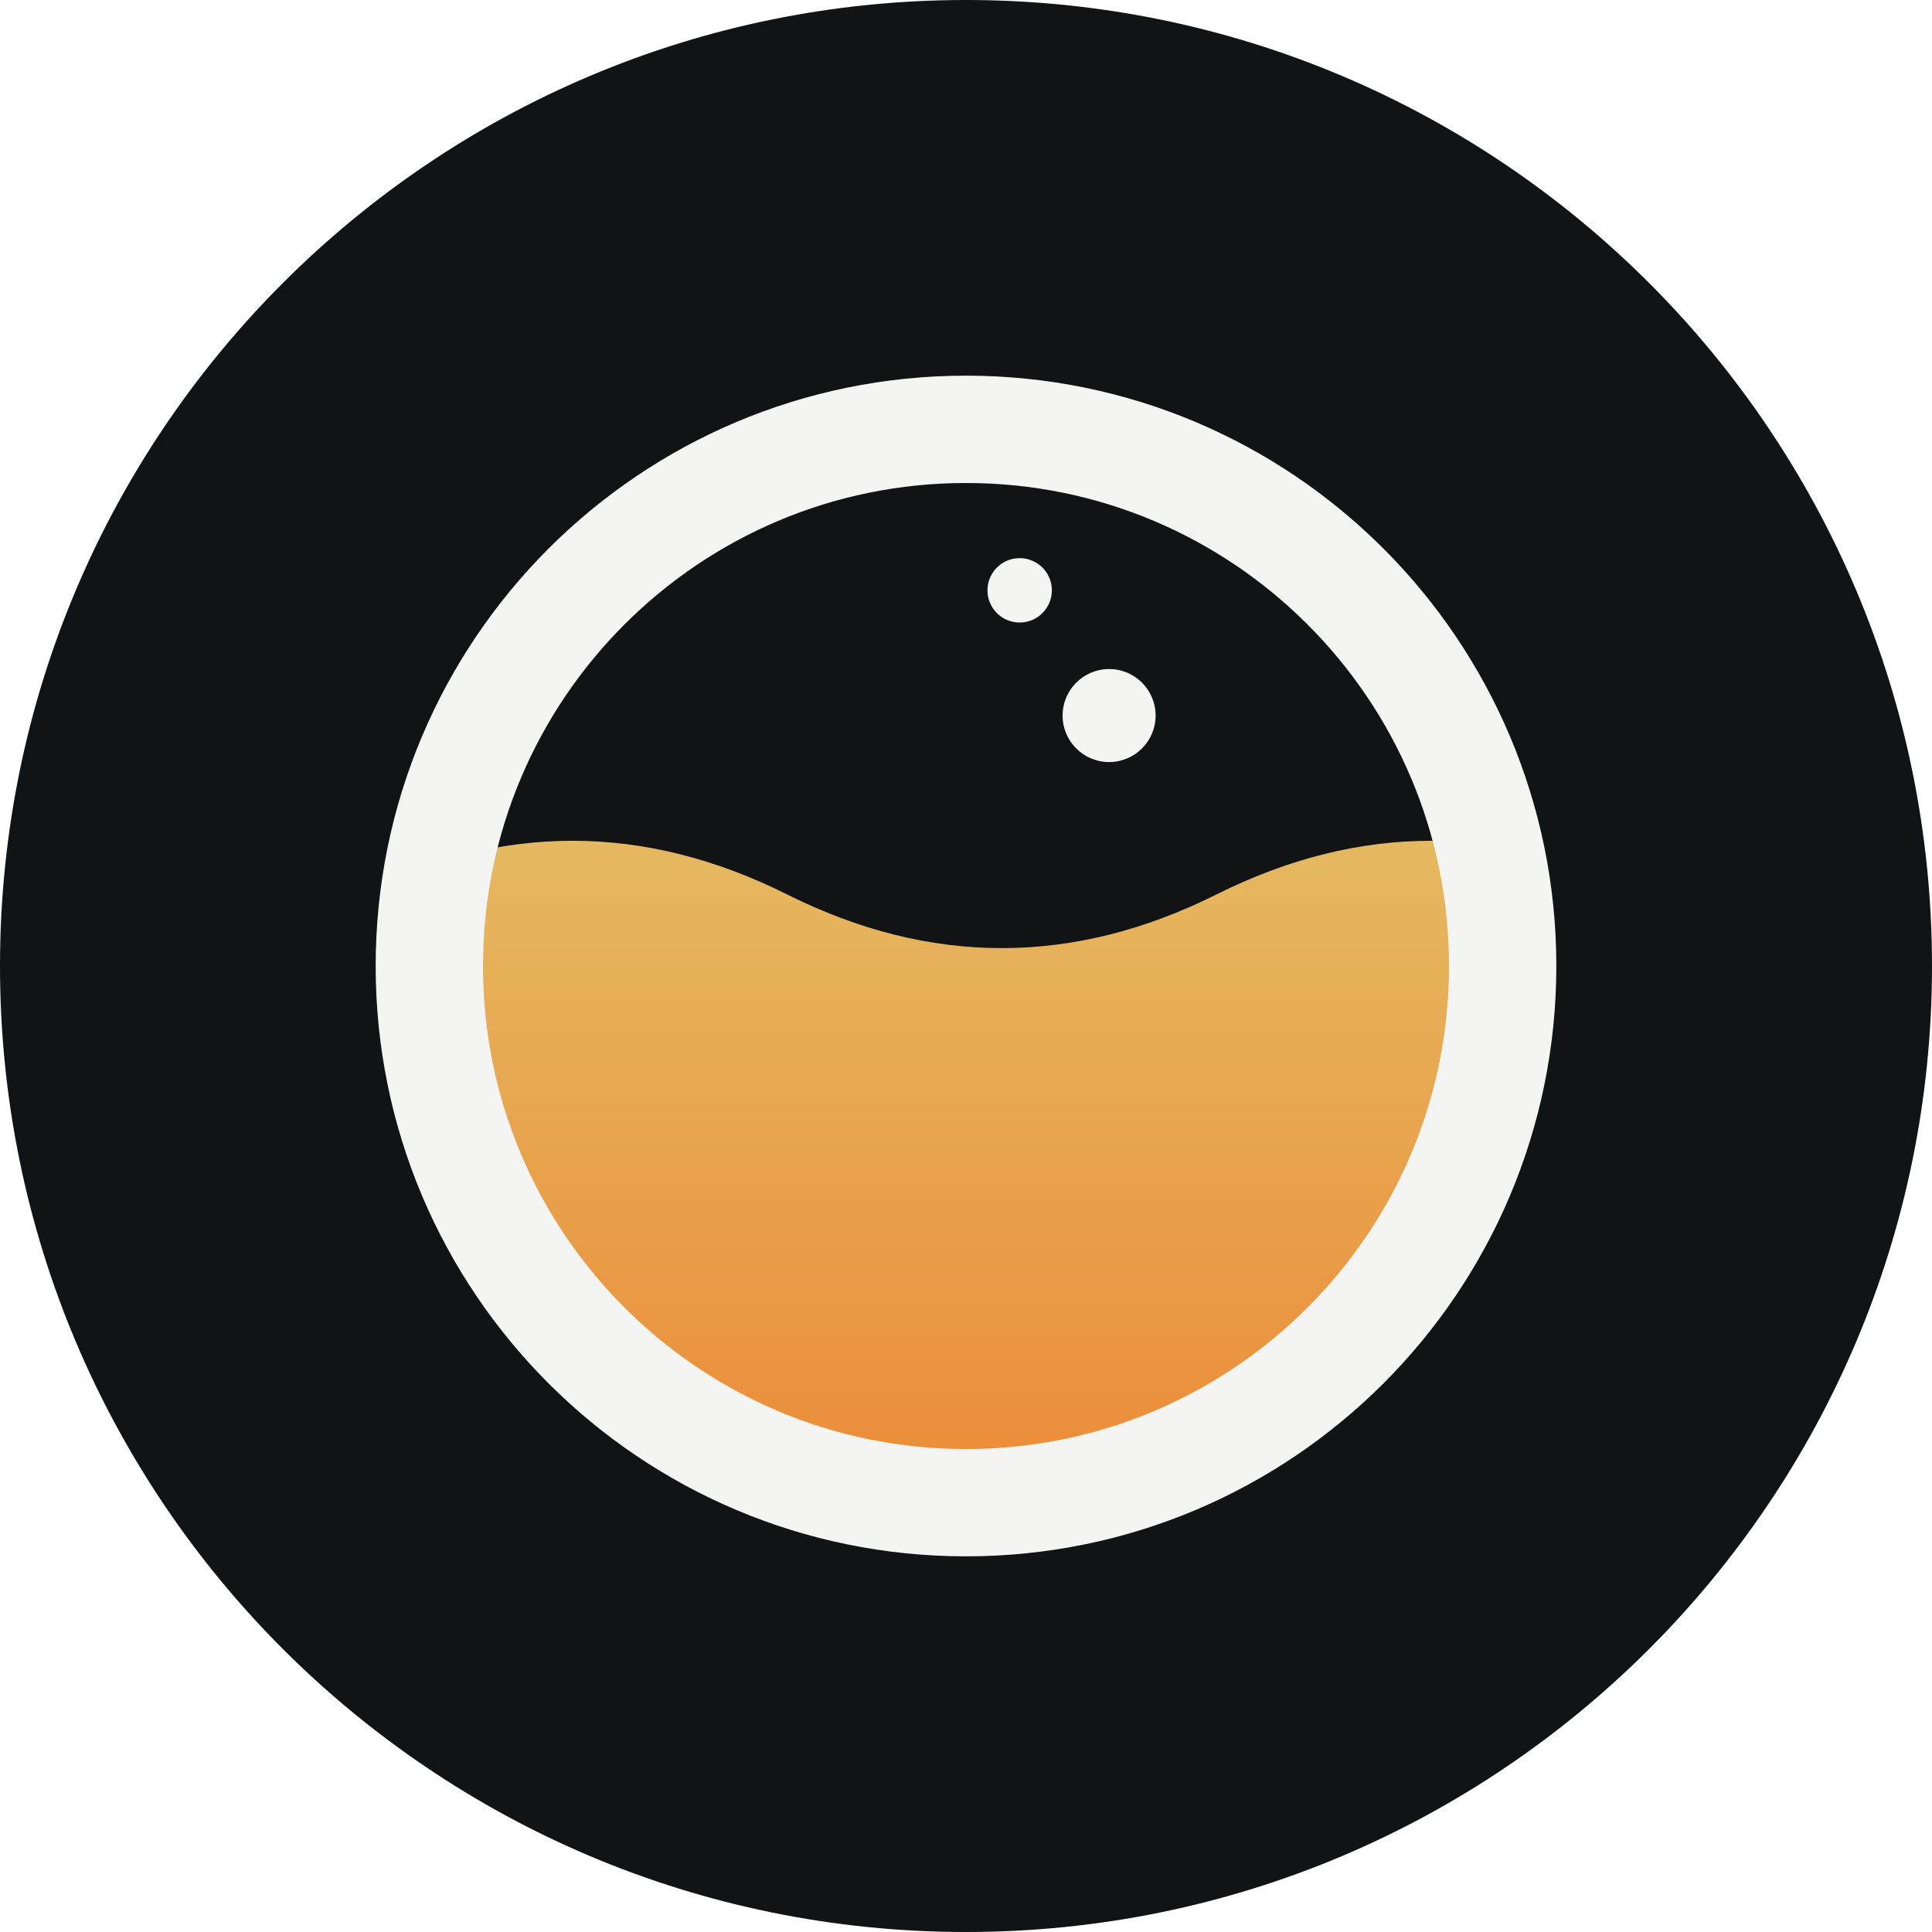
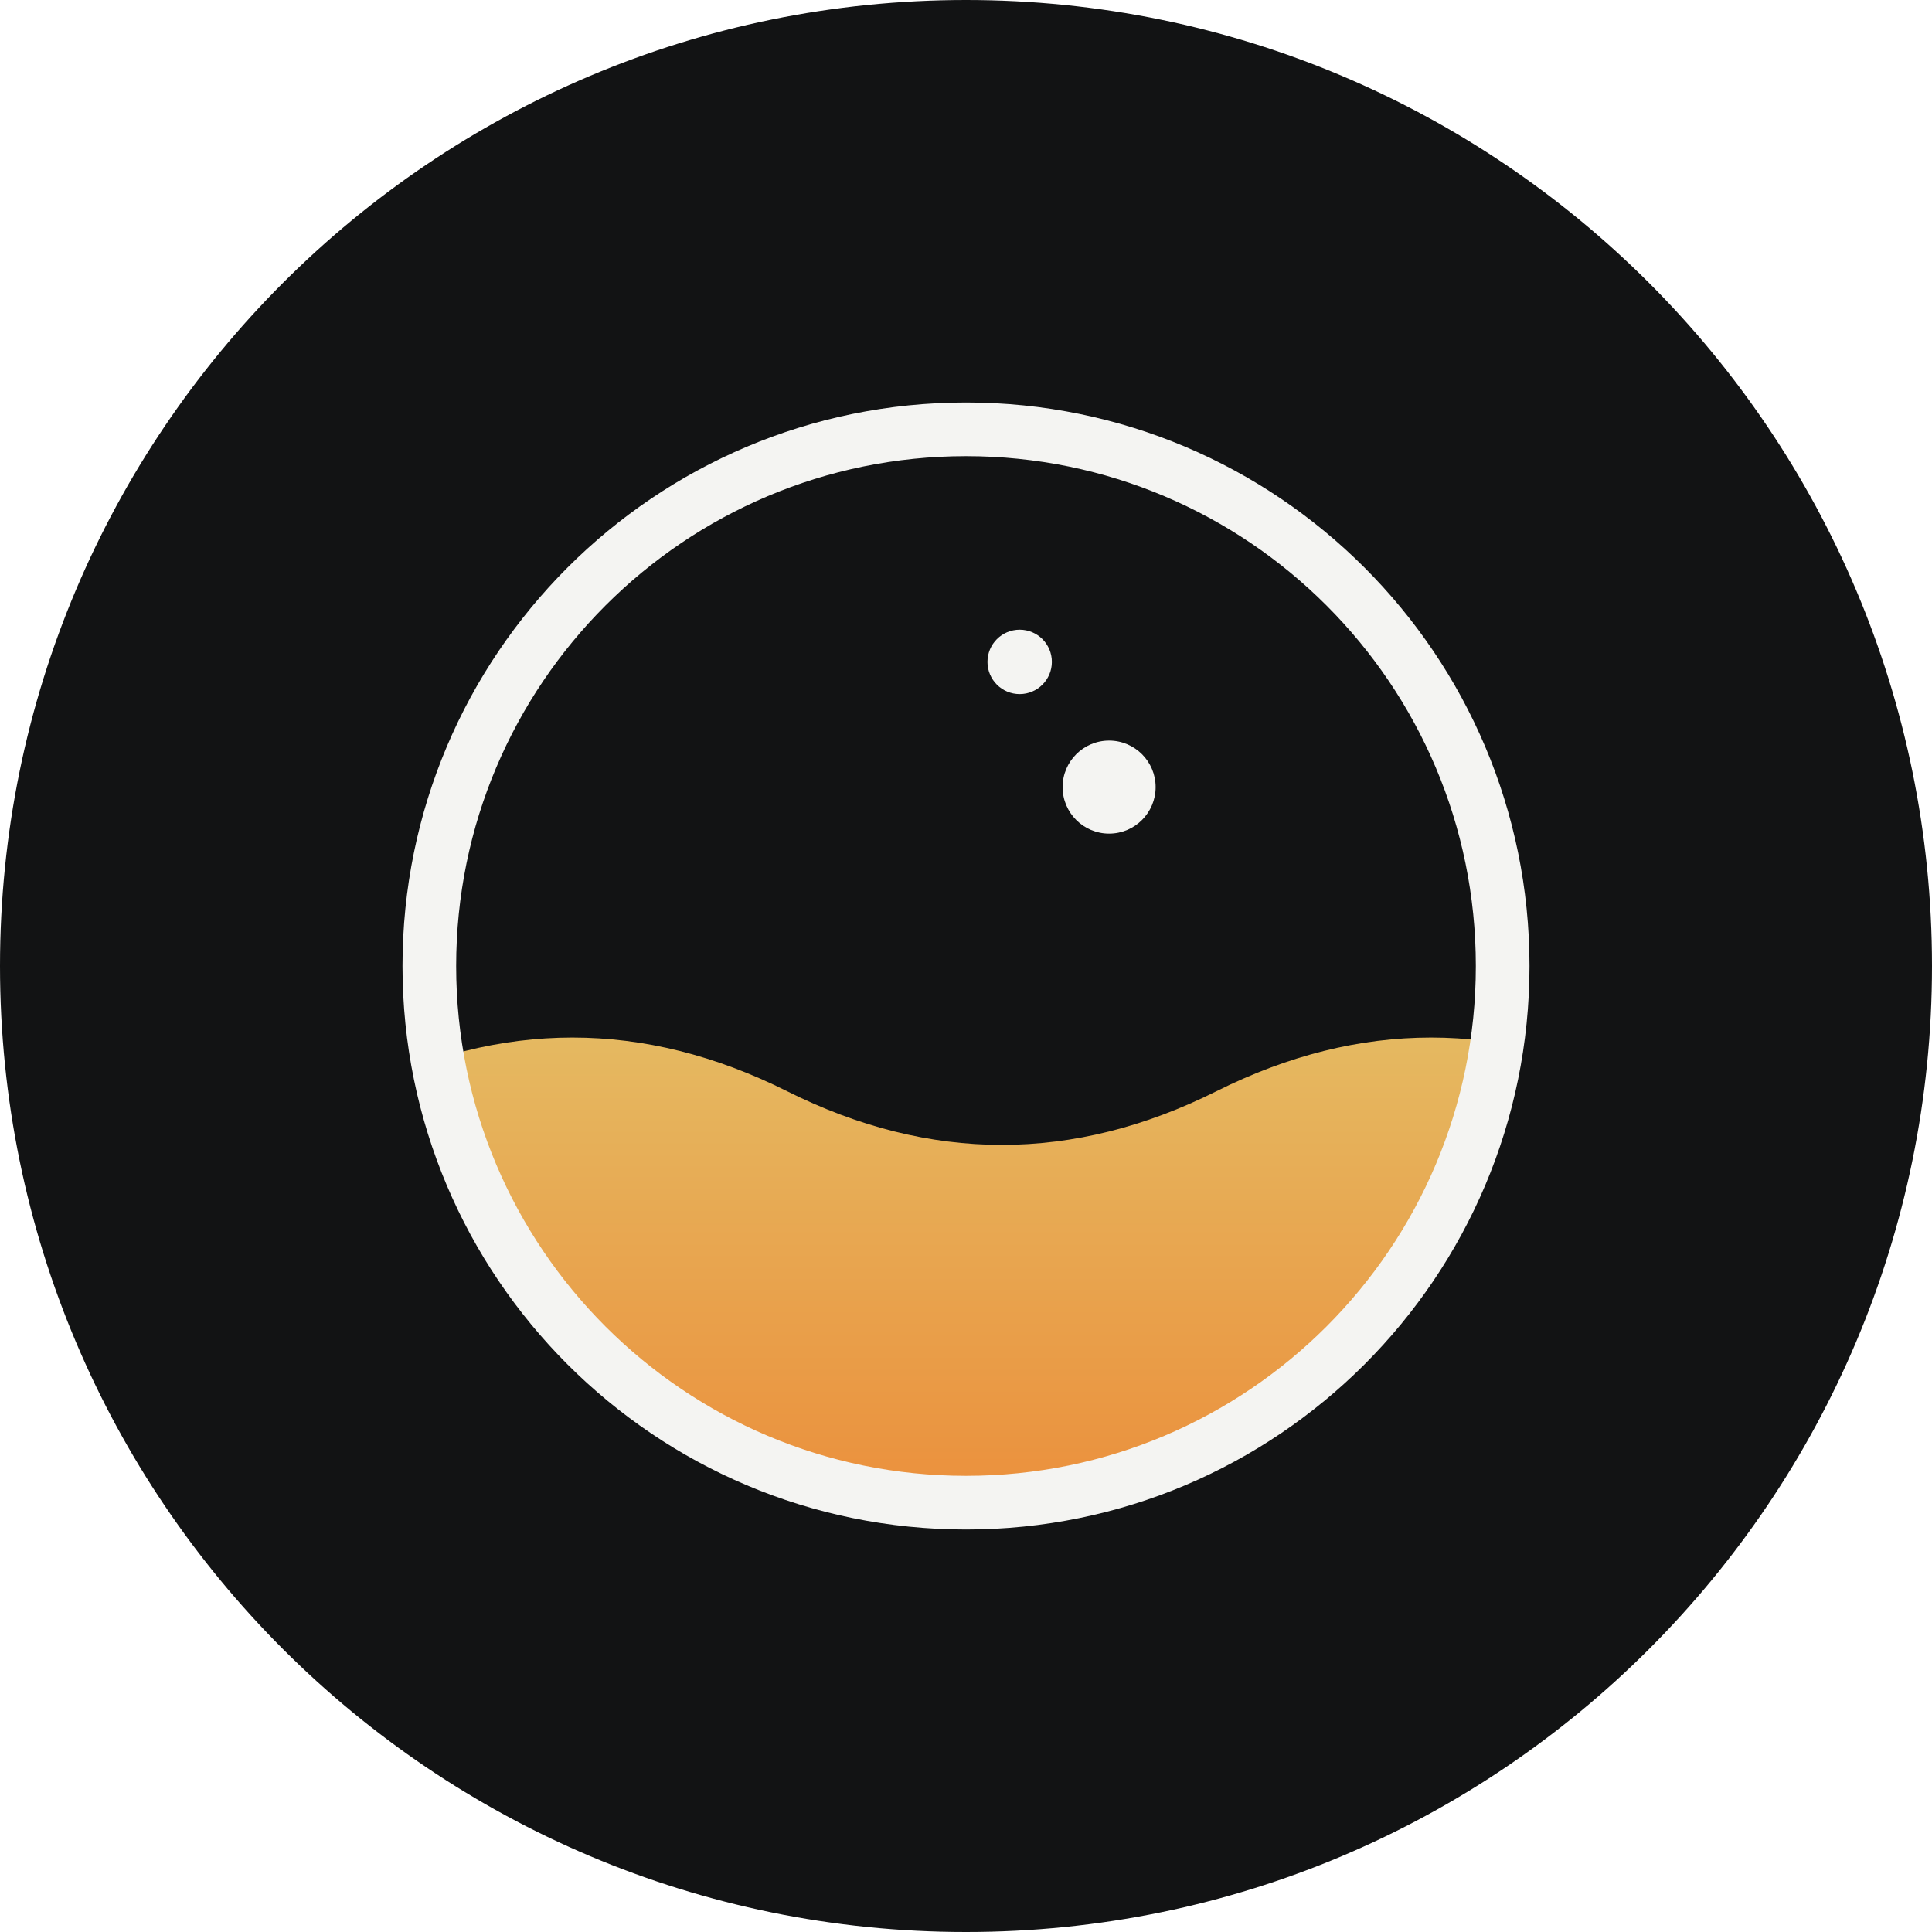
<svg xmlns="http://www.w3.org/2000/svg" width="108" height="108" viewBox="0 0 108 108">
-   <clipPath id="hm">
+   <clipPath id="m">
    <circle cx="54" cy="54" r="54" />
  </clipPath>
-   <g clip-path="url(#hm)">
+   <g clip-path="url(#m)">
    <defs>
-       <linearGradient id="h" x1="0" y1="0" x2="0" y2="1">
+       <linearGradient id="od" x1="0" y1="0" x2="0" y2="1">
        <stop offset="0" style="stop-color: #E5B961" />
        <stop offset="1" style="stop-color: #EF7625" />
      </linearGradient>
    </defs>
    <rect width="108" height="108" style="fill: #121314" />
-     <clipPath id="hc">
-       <circle cx="54" cy="54" r="28" />
+     <clipPath id="odc">
+       <circle cx="54" cy="54" r="29.0" />
    </clipPath>
-     <g clip-path="url(#hc)">
-       <path d="M20 50 Q32 44 44 50 T68 50 T92 50 V100 H20 Z" style="fill: url(#h)" />
+     <g clip-path="url(#odc)">
+       <path d="M20 61 Q32 55 44 61 T68 61 T92 61 V100 H20 Z" style="fill: url(#od)" />
    </g>
-     <circle cx="54" cy="54" r="30" style="fill: none; stroke: #F4F4F2; stroke-width: 6" />
-     <circle cx="62" cy="40" r="2.6" style="fill: #F4F4F2" />
-     <circle cx="57" cy="33" r="1.8" style="fill: #F4F4F2" />
+     <circle cx="54" cy="54" r="30" style="fill: none; stroke: #F4F4F2; stroke-width: 3" />
+     <circle cx="62" cy="44" r="2.6" style="fill: #F4F4F2" />
+     <circle cx="57" cy="37" r="1.8" style="fill: #F4F4F2" />
  </g>
</svg>
